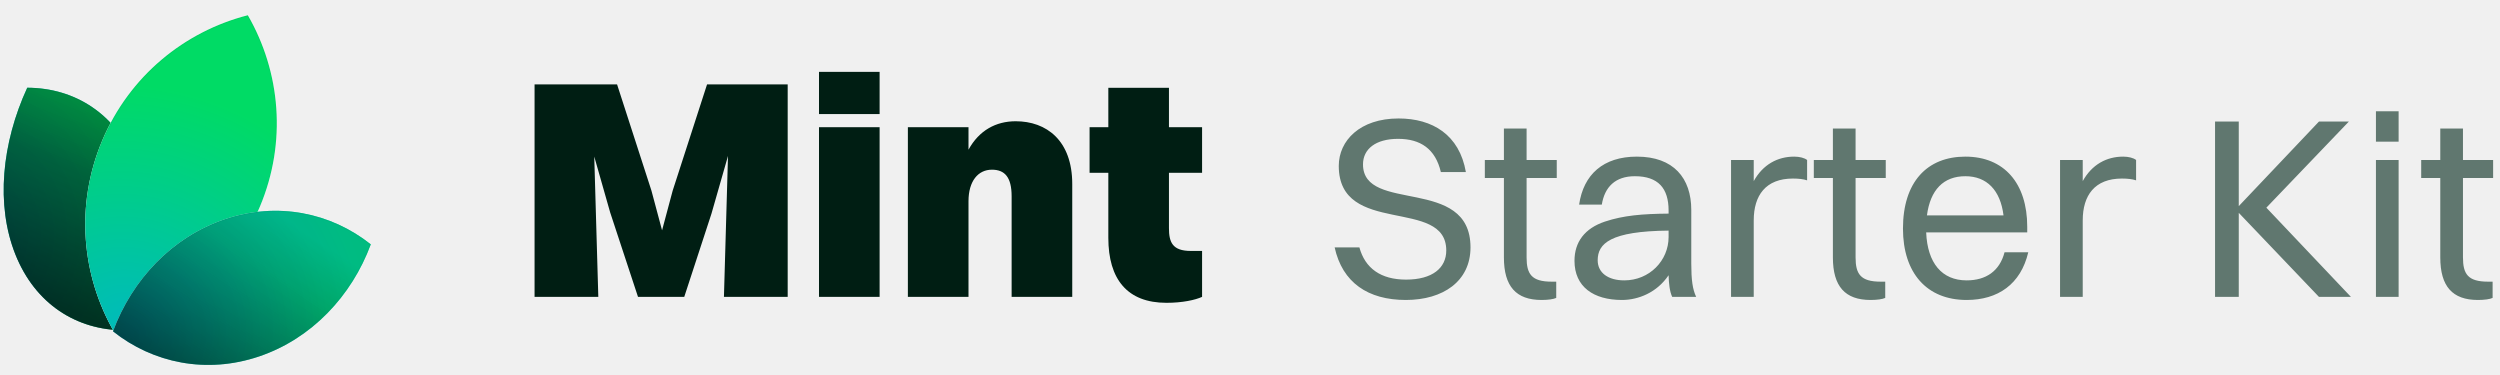
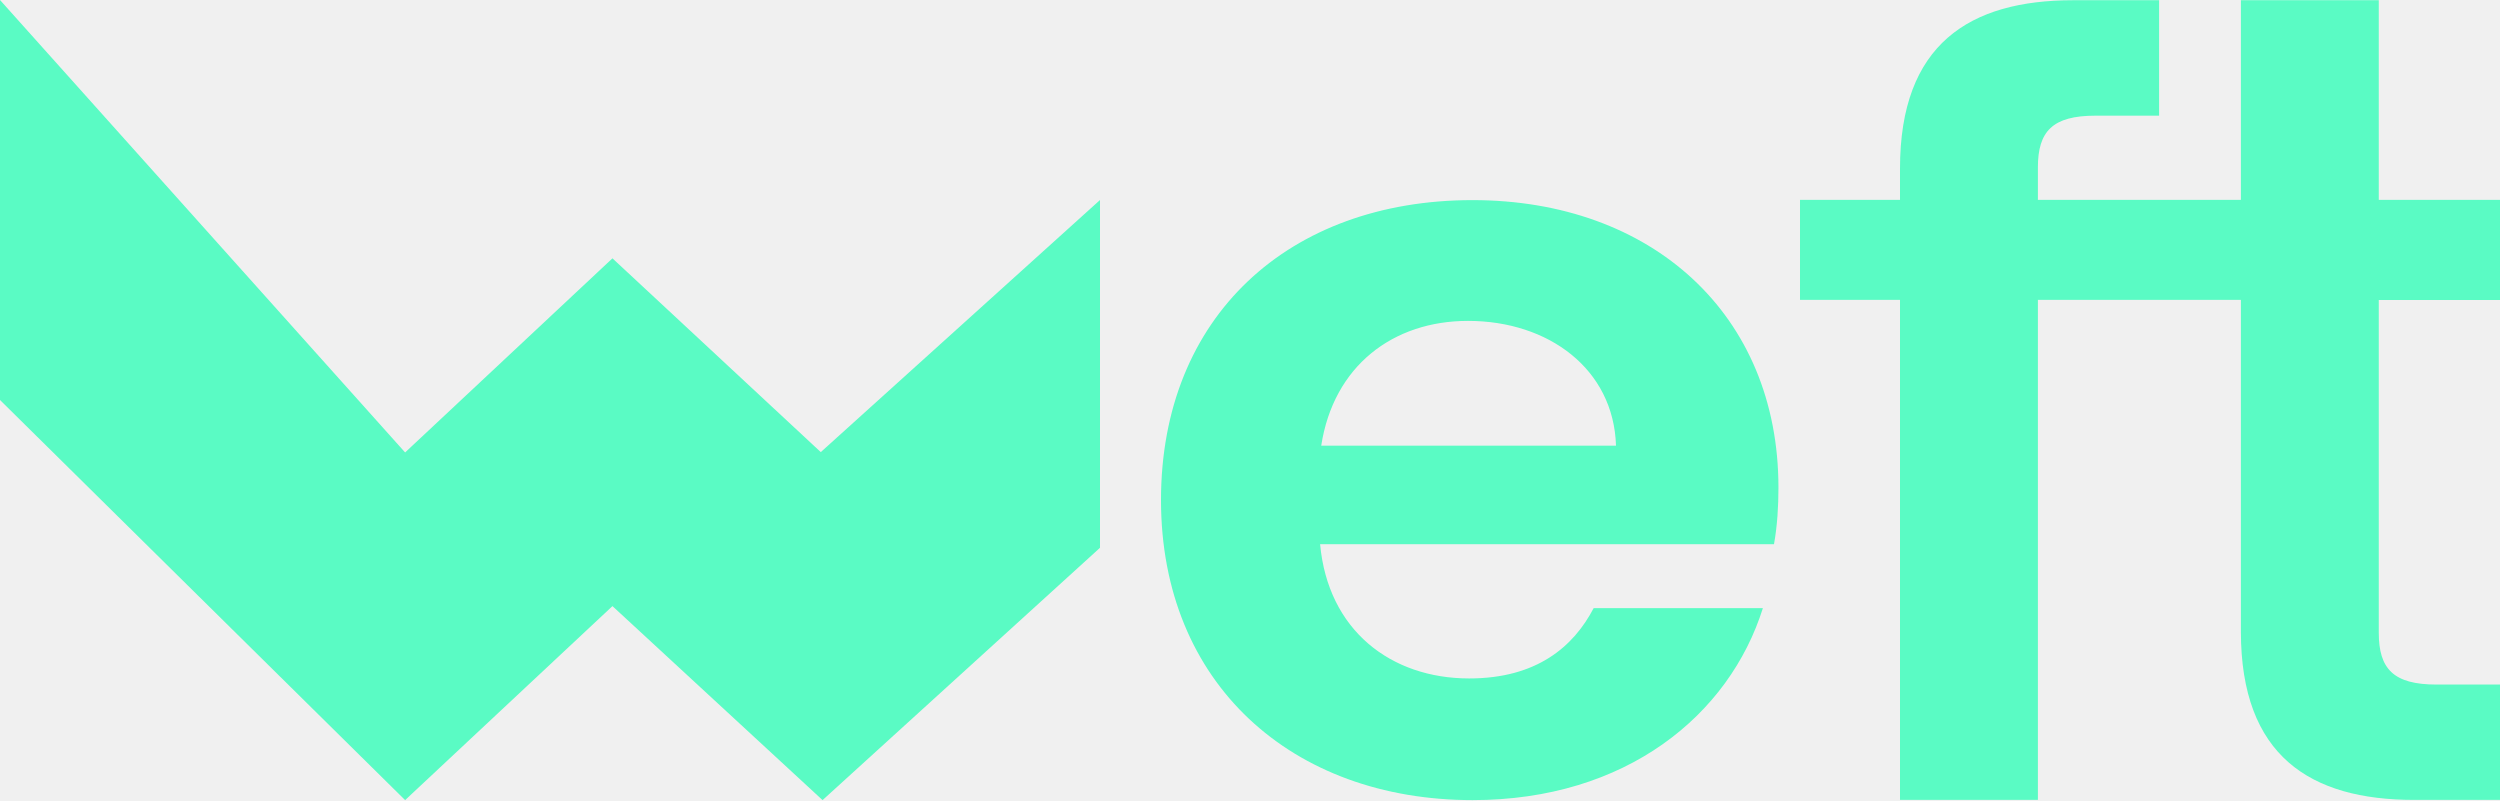
- <svg xmlns="http://www.w3.org/2000/svg" width="160" height="24" viewBox="0 0 160 24" fill="none">
-   <path d="M7.953 21.139C4.896 21.13 2.255 19.458 0.987 16.29C-0.28 13.121 0.109 9.163 1.744 5.615C4.801 5.624 7.442 7.296 8.71 10.465C9.977 13.633 9.588 17.591 7.953 21.139Z" fill="white" />
-   <path d="M7.953 21.139C4.896 21.13 2.255 19.458 0.987 16.29C-0.28 13.121 0.109 9.163 1.744 5.615C4.801 5.624 7.442 7.296 8.71 10.465C9.977 13.633 9.588 17.591 7.953 21.139Z" fill="url(#paint0_radial_115_86)" />
-   <path d="M7.953 21.139C4.896 21.13 2.255 19.458 0.987 16.29C-0.28 13.121 0.109 9.163 1.744 5.615C4.801 5.624 7.442 7.296 8.71 10.465C9.977 13.633 9.588 17.591 7.953 21.139Z" fill="black" fill-opacity="0.5" style="mix-blend-mode:hard-light" />
-   <path d="M7.953 21.139C4.896 21.13 2.255 19.458 0.987 16.29C-0.28 13.121 0.109 9.163 1.744 5.615C4.801 5.624 7.442 7.296 8.71 10.465C9.977 13.633 9.588 17.591 7.953 21.139Z" fill="url(#paint1_linear_115_86)" fill-opacity="0.5" style="mix-blend-mode:hard-light" />
-   <path d="M7.935 21.111C4.897 21.096 2.274 19.431 1.013 16.279C-0.248 13.124 0.136 9.182 1.762 5.643C4.8 5.659 7.423 7.324 8.684 10.476C9.945 13.63 9.561 17.572 7.935 21.111Z" stroke="url(#paint2_linear_115_86)" stroke-opacity="0.05" stroke-width="0.056" />
-   <path d="M7.31 21.257C11.354 20.221 14.884 17.375 16.628 13.236C18.373 9.097 17.945 4.587 15.86 0.976C11.816 2.012 8.287 4.858 6.542 8.998C4.797 13.137 5.225 17.646 7.31 21.257Z" fill="white" />
-   <path d="M7.31 21.257C11.354 20.221 14.884 17.375 16.628 13.236C18.373 9.097 17.945 4.587 15.86 0.976C11.816 2.012 8.287 4.858 6.542 8.998C4.797 13.137 5.225 17.646 7.31 21.257Z" fill="url(#paint3_radial_115_86)" />
-   <path d="M16.602 13.225C14.864 17.349 11.351 20.187 7.324 21.225C5.253 17.624 4.829 13.132 6.568 9.009C8.306 4.885 11.819 2.047 15.846 1.009C17.918 4.61 18.341 9.101 16.602 13.225Z" stroke="url(#paint4_linear_115_86)" stroke-opacity="0.05" stroke-width="0.056" />
-   <path d="M7.234 21.207C9.789 23.237 13.21 23.951 16.577 22.814C19.944 21.677 22.506 18.945 23.73 15.638C21.175 13.608 17.754 12.894 14.387 14.031C11.02 15.168 8.458 17.901 7.234 21.207Z" fill="white" />
-   <path d="M7.234 21.207C9.789 23.237 13.21 23.951 16.577 22.814C19.944 21.677 22.506 18.945 23.73 15.638C21.175 13.608 17.754 12.894 14.387 14.031C11.02 15.168 8.458 17.901 7.234 21.207Z" fill="url(#paint5_radial_115_86)" />
-   <path d="M7.234 21.207C9.789 23.237 13.21 23.951 16.577 22.814C19.944 21.677 22.506 18.945 23.73 15.638C21.175 13.608 17.754 12.894 14.387 14.031C11.02 15.168 8.458 17.901 7.234 21.207Z" fill="black" fill-opacity="0.2" style="mix-blend-mode:hard-light" />
-   <path d="M7.234 21.207C9.789 23.237 13.21 23.951 16.577 22.814C19.944 21.677 22.506 18.945 23.73 15.638C21.175 13.608 17.754 12.894 14.387 14.031C11.02 15.168 8.458 17.901 7.234 21.207Z" fill="url(#paint6_linear_115_86)" fill-opacity="0.5" style="mix-blend-mode:hard-light" />
-   <path d="M16.568 22.787C13.218 23.918 9.814 23.212 7.267 21.198C8.492 17.907 11.044 15.189 14.396 14.058C17.747 12.927 21.15 13.633 23.697 15.648C22.472 18.938 19.92 21.656 16.568 22.787Z" stroke="url(#paint7_linear_115_86)" stroke-opacity="0.05" stroke-width="0.056" />
-   <path d="M34.212 19V5.4H39.492L41.692 12.2L42.372 14.74L43.052 12.2L45.252 5.4H50.412V19H46.332L46.592 9.98L45.532 13.68L43.792 19H40.832L39.052 13.6L38.032 10.02L38.292 19H34.212ZM52.416 7.3V4.6H56.295V7.3H52.416ZM52.416 19V8.14H56.295V19H52.416ZM58.104 19V8.14H61.984V9.58C62.664 8.34 63.744 7.76 65.004 7.76C66.964 7.76 68.624 8.98 68.624 11.78V19H64.744V12.56C64.744 11.34 64.304 10.86 63.484 10.86C62.604 10.86 61.984 11.58 61.984 12.88V19H58.104ZM70.933 15.22V11.06H69.733V8.14H70.933V5.62H74.813V8.14H76.933V11.06H74.813V14.6C74.813 15.5 75.033 16.06 76.213 16.06H76.933V19C76.493 19.2 75.673 19.38 74.653 19.38C72.153 19.38 70.933 17.88 70.933 15.22Z" fill="#001E13" />
-   <path d="M87.232 10.519C87.232 13.687 94.112 11.229 94.112 15.832C94.112 17.994 92.364 19.198 89.971 19.198C87.562 19.198 85.912 18.093 85.417 15.832H87.001C87.364 17.169 88.371 17.895 89.987 17.895C91.671 17.895 92.561 17.152 92.561 16.03C92.561 12.598 85.681 15.155 85.681 10.618C85.681 9.001 87.034 7.582 89.509 7.582C91.671 7.582 93.403 8.621 93.816 11.014H92.215C91.868 9.529 90.912 8.886 89.476 8.886C88.057 8.886 87.232 9.529 87.232 10.519ZM96.25 16.476V11.393H95.029V10.239H96.25V8.226H97.702V10.239H99.632V11.393H97.702V16.476C97.702 17.532 98.015 18.026 99.302 18.026H99.599V19.066C99.434 19.148 99.071 19.198 98.659 19.198C97.025 19.198 96.25 18.323 96.25 16.476ZM102.516 13.093H101.064C101.345 11.162 102.615 10.024 104.76 10.024C107.103 10.024 108.242 11.393 108.242 13.44V16.888C108.242 17.895 108.324 18.521 108.555 19H107.021C106.856 18.654 106.806 18.142 106.79 17.614C106.047 18.72 104.859 19.198 103.803 19.198C101.988 19.198 100.767 18.357 100.767 16.69C100.767 15.486 101.427 14.611 102.714 14.182C103.902 13.786 105.107 13.687 106.79 13.671V13.473C106.79 12.053 106.13 11.278 104.628 11.278C103.374 11.278 102.698 11.971 102.516 13.093ZM102.252 16.657C102.252 17.465 102.929 17.944 103.952 17.944C105.569 17.944 106.79 16.674 106.79 15.172V14.759C103.061 14.793 102.252 15.585 102.252 16.657ZM110.787 19V10.239H112.239V11.591C112.833 10.519 113.774 10.024 114.83 10.024C115.176 10.024 115.49 10.107 115.655 10.239V11.542C115.407 11.46 115.094 11.427 114.747 11.427C112.998 11.427 112.239 12.515 112.239 14.1V19H110.787ZM117.305 16.476V11.393H116.084V10.239H117.305V8.226H118.757V10.239H120.688V11.393H118.757V16.476C118.757 17.532 119.071 18.026 120.358 18.026H120.655V19.066C120.49 19.148 120.127 19.198 119.714 19.198C118.081 19.198 117.305 18.323 117.305 16.476ZM129.809 16.145C129.33 18.192 127.862 19.198 125.865 19.198C123.324 19.198 121.79 17.482 121.79 14.627C121.79 11.658 123.324 10.024 125.783 10.024C128.258 10.024 129.743 11.723 129.743 14.512V14.875H123.275C123.357 16.838 124.281 17.944 125.865 17.944C127.103 17.944 127.977 17.35 128.291 16.145H129.809ZM125.783 11.278C124.38 11.278 123.539 12.152 123.324 13.786H128.225C128.027 12.169 127.152 11.278 125.783 11.278ZM131.843 19V10.239H133.295V11.591C133.889 10.519 134.829 10.024 135.885 10.024C136.232 10.024 136.545 10.107 136.71 10.239V11.542C136.463 11.46 136.149 11.427 135.803 11.427C134.054 11.427 133.295 12.515 133.295 14.1V19H131.843ZM141.763 19V7.78H143.281V13.192L148.413 7.78H150.327L145.047 13.291L150.459 19H148.413L143.281 13.621V19H141.763ZM152.06 9.067V7.12H153.512V9.067H152.06ZM152.06 19V10.239H153.512V19H152.06ZM156.178 16.476V11.393H154.957V10.239H156.178V8.226H157.63V10.239H159.56V11.393H157.63V16.476C157.63 17.532 157.943 18.026 159.23 18.026H159.527V19.066C159.362 19.148 158.999 19.198 158.587 19.198C156.953 19.198 156.178 18.323 156.178 16.476Z" fill="#002719" fill-opacity="0.6" />
-   <defs>
-     <radialGradient id="paint0_radial_115_86" cx="0" cy="0" r="1" gradientUnits="userSpaceOnUse" gradientTransform="translate(-3.00503 15.023) rotate(-10.029) scale(17.9572 17.784)">
-       <stop stop-color="#00B0BB" />
-       <stop offset="1" stop-color="#00DB65" />
-     </radialGradient>
-     <linearGradient id="paint1_linear_115_86" x1="7.39" y1="4.813" x2="1.63" y2="18.689" gradientUnits="userSpaceOnUse">
-       <stop stop-color="#18E299" />
-       <stop offset="1" />
-     </linearGradient>
-     <linearGradient id="paint2_linear_115_86" x1="7.948" y1="8.016" x2="1.761" y2="18.746" gradientUnits="userSpaceOnUse">
-       <stop />
-       <stop offset="1" stop-opacity="0" />
-     </linearGradient>
-     <radialGradient id="paint3_radial_115_86" cx="0" cy="0" r="1" gradientUnits="userSpaceOnUse" gradientTransform="translate(8.11404 20.8822) rotate(-75.7542) scale(21.6246 23.7772)">
-       <stop stop-color="#00BBBB" />
-       <stop offset="0.713" stop-color="#00DB65" />
-     </radialGradient>
-     <linearGradient id="paint4_linear_115_86" x1="7.602" y1="5.871" x2="15.556" y2="16.372" gradientUnits="userSpaceOnUse">
-       <stop />
-       <stop offset="1" stop-opacity="0" />
-     </linearGradient>
-     <radialGradient id="paint5_radial_115_86" cx="0" cy="0" r="1" gradientUnits="userSpaceOnUse" gradientTransform="translate(7.84537 21.5181) rotate(-20.3525) scale(18.5603 17.32)">
-       <stop stop-color="#00B0BB" />
-       <stop offset="1" stop-color="#00DB65" />
-     </radialGradient>
-     <linearGradient id="paint6_linear_115_86" x1="16.808" y1="13.007" x2="10.041" y2="22.994" gradientUnits="userSpaceOnUse">
-       <stop stop-color="#00B1BC" />
-       <stop offset="1" />
-     </linearGradient>
-     <linearGradient id="paint7_linear_115_86" x1="16.808" y1="13.007" x2="14.169" y2="23.841" gradientUnits="userSpaceOnUse">
-       <stop />
-       <stop offset="1" stop-opacity="0" />
-     </linearGradient>
-   </defs>
+ <svg xmlns="http://www.w3.org/2000/svg" id="Layer_2" data-name="Layer 2" viewBox="0 0 225 72.01">
+   <g id="Dimensions">
+     <g>
+       <g>
+         <path d="M225,26.99v-9h-10.91V.02h-12.41v17.97h-18.27v-2.92c0-3.26,1.32-4.66,5.19-4.66h5.72V.02h-7.74c-9.33,0-15.58,3.96-15.58,15.14v2.83h-9v9h9v45h12.41V26.99h18.27v29.86c0,11.18,6.25,15.14,15.58,15.14h7.74v-10.38h-5.72c-3.87,0-5.19-1.41-5.19-4.66v-29.95h10.91Z" style="fill: #5afbc4; stroke-width: 0px;" />
+         <polygon points="55.12 23.25 36.46 40.72 0 0 0 36 36.46 72.01 55.12 54.55 74.03 72.01 99 49.3 99 18 73.87 40.69 55.12 23.25" style="fill: #5afbc4; stroke-width: 0px;" />
+         <path d="M132.53,18.01c-16.54,0-28.04,10.48-28.04,27s11.8,27,28.04,27c13.82,0,23.1-7.65,26.13-17.28h-15.23c-1.82,3.49-5.15,6.33-11.2,6.33-7.06,0-12.71-4.34-13.42-12.08h40.85c.3-1.7.4-3.4.4-5.1,0-15.58-11.4-25.87-27.54-25.87ZM118.91,40.11c1.11-7.18,6.46-11.23,13.21-11.23,7.26,0,13.11,4.34,13.32,11.23h-26.53Z" style="fill: #5afbc4; stroke-width: 0px;" />
+       </g>
+       <rect width="225" height="72" style="fill: none; stroke-width: 0px;" />
+     </g>
+   </g>
</svg>
